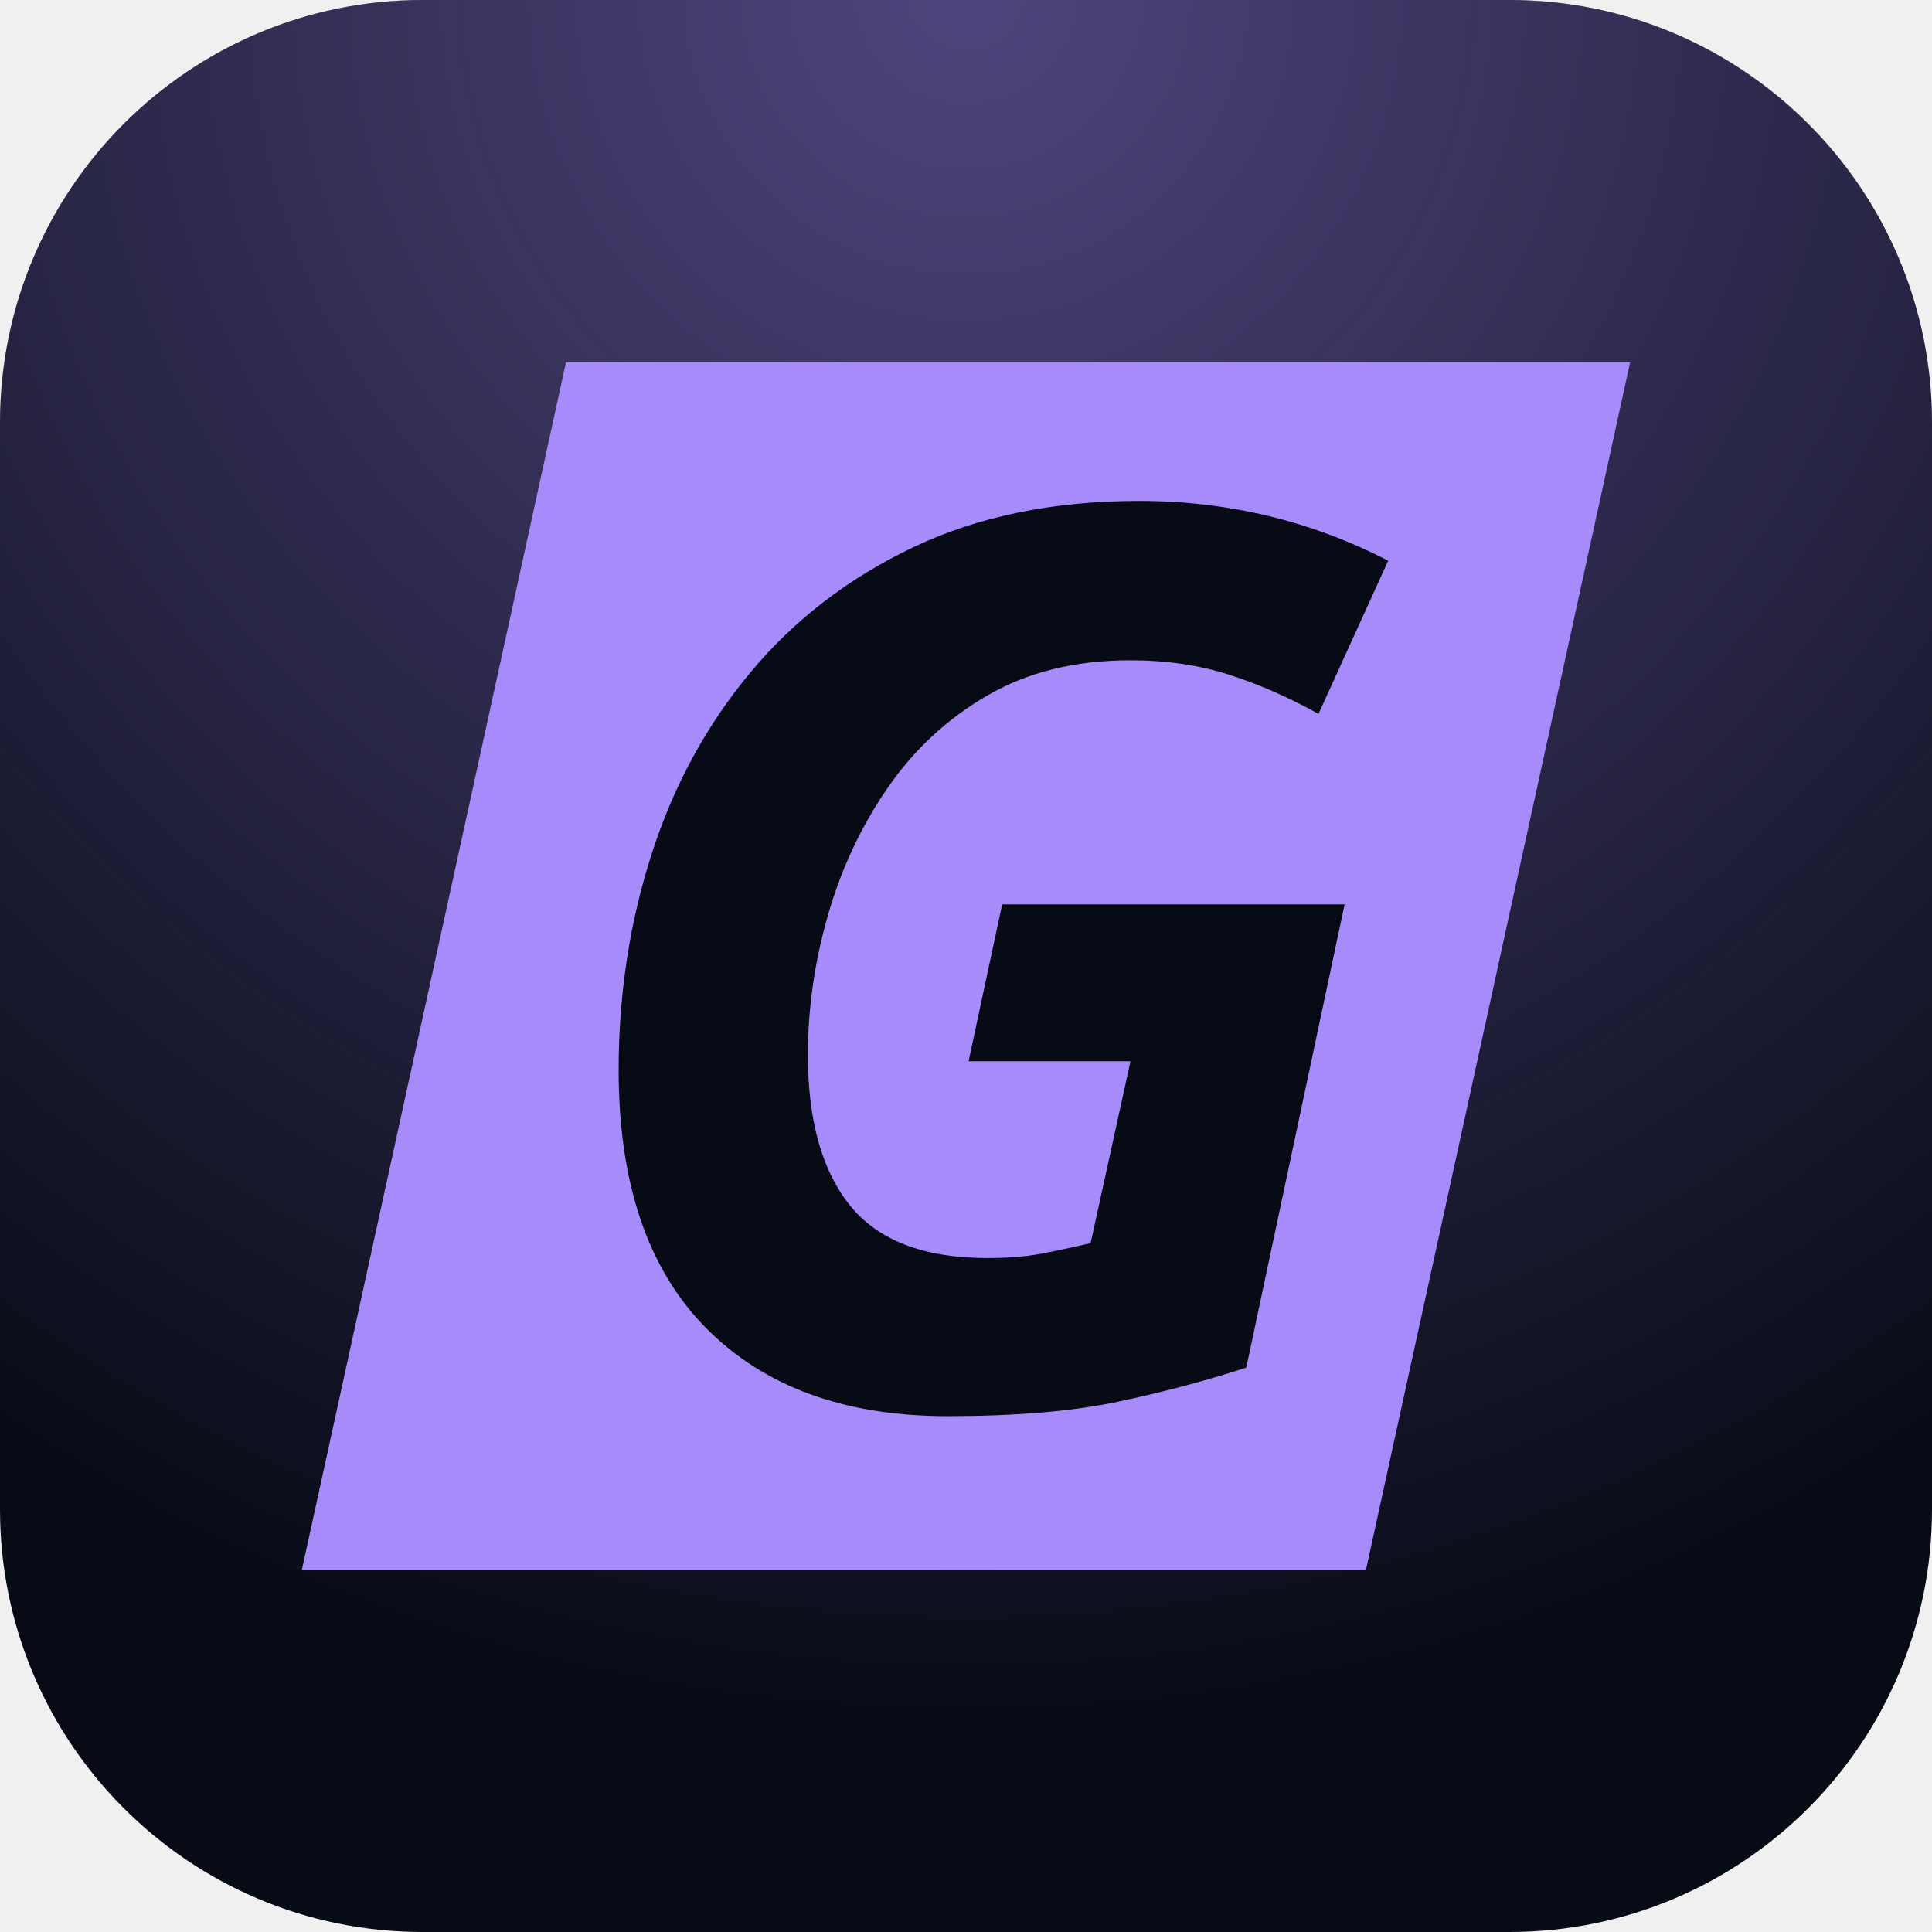
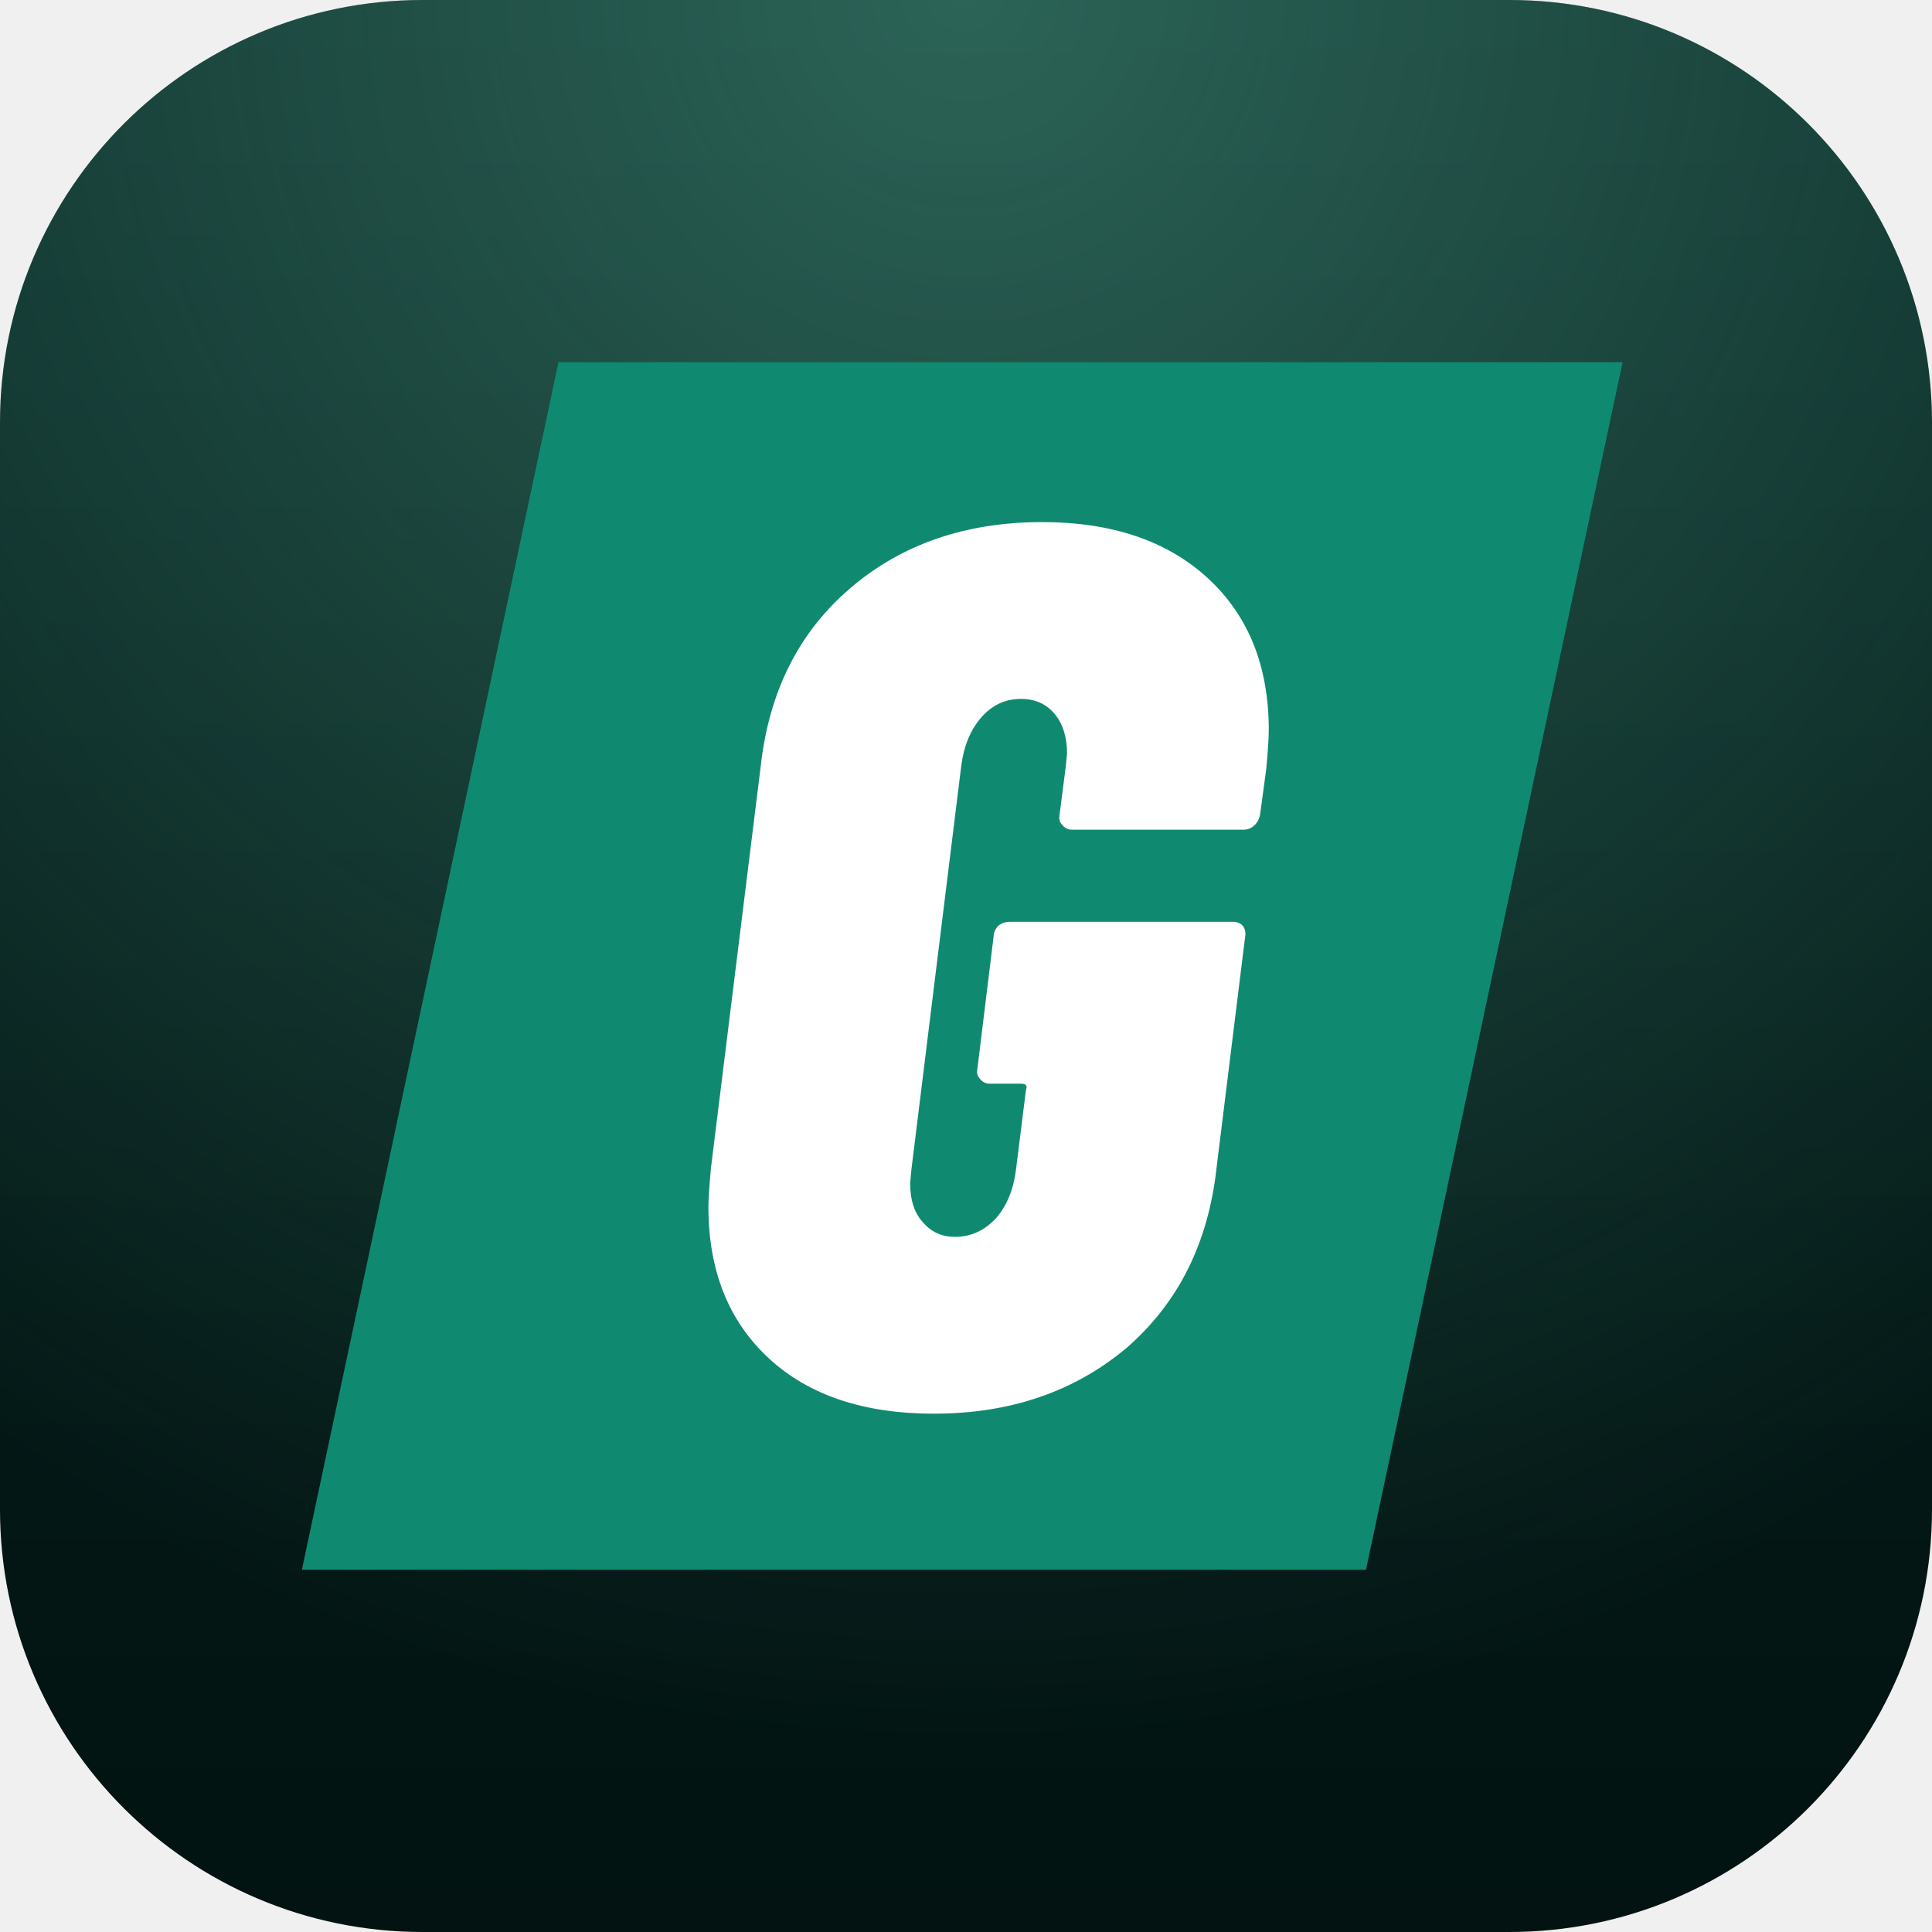
<svg xmlns="http://www.w3.org/2000/svg" viewBox="0 0 512 512">
  <defs>
    <radialGradient id="glow" cx="50%" cy="0%" r="90%">
-       <stop offset="0" stop-color="#A78BFA" stop-opacity=".45" />
-       <stop offset="1" stop-color="#A78BFA" stop-opacity="0" />
+       <stop offset="0" stop-color="#7DEBCB" stop-opacity=".32" />
+       <stop offset="1" stop-color="#7DEBCB" stop-opacity="0" />
    </radialGradient>
+     <linearGradient id="ground" x1="0" y1="0" x2="0" y2="1">
+       <stop offset="0" stop-color="#062421" />
+       <stop offset="1" stop-color="#021311" />
+     </linearGradient>
  </defs>
-   <rect width="512" height="512" rx="112" fill="#070B16" />
+   <rect width="512" height="512" rx="112" fill="url(#ground)" />
  <rect width="512" height="512" rx="112" fill="url(#glow)" />
-   <polygon points="150,96 432,96 362,416 80,416" fill="#A78BFA" />
-   <text x="258" y="372" text-anchor="middle" font-family="Barlow Condensed" font-style="italic" font-weight="800" font-size="330" fill="#070B16">G</text>
+   <polygon points="148,96 430,96 362,416 80,416" fill="#0F8A70" />
+   <g fill="#FFFFFF">
+     <path transform="translate(178.5 372) scale(3.3)" d="M2.8 -15.8Q2.8 -16.7 3 -18.9L7 -51.2Q8 -60.2 14.2 -65.5Q20.4 -70.8 29.6 -70.8Q38 -70.8 42.9 -66.3Q47.8 -61.8 47.8 -54.1Q47.8 -53.2 47.6 -51L47.1 -47.3Q47 -46.8 46.7 -46.5Q46.3 -46.1 45.8 -46.1H32Q31.5 -46.1 31.2 -46.5Q30.9 -46.8 31 -47.3L31.5 -51.2L31.6 -52.2Q31.6 -54.2 30.6 -55.4Q29.6 -56.6 27.9 -56.6Q26 -56.6 24.7 -55.1Q23.4 -53.6 23.1 -51.2L19.1 -18.8L19 -17.7Q19 -15.7 20 -14.6Q21 -13.4 22.6 -13.4Q24.5 -13.4 25.9 -14.9Q27.2 -16.4 27.5 -18.8L28.3 -25.2Q28.5 -25.7 27.9 -25.7H25.4Q24.9 -25.7 24.6 -26.1Q24.3 -26.4 24.4 -26.9L25.7 -37.5Q25.7 -38 26.1 -38.4Q26.5 -38.7 27 -38.7H44.9Q45.4 -38.7 45.7 -38.4Q46 -38 45.9 -37.5L43.6 -18.9Q42.6 -9.9 36.4 -4.5Q30.1 0.8 20.9 0.8Q12.5 0.8 7.7 -3.6Q2.8 -8.1 2.8 -15.8Z" />
+   </g>
</svg>
